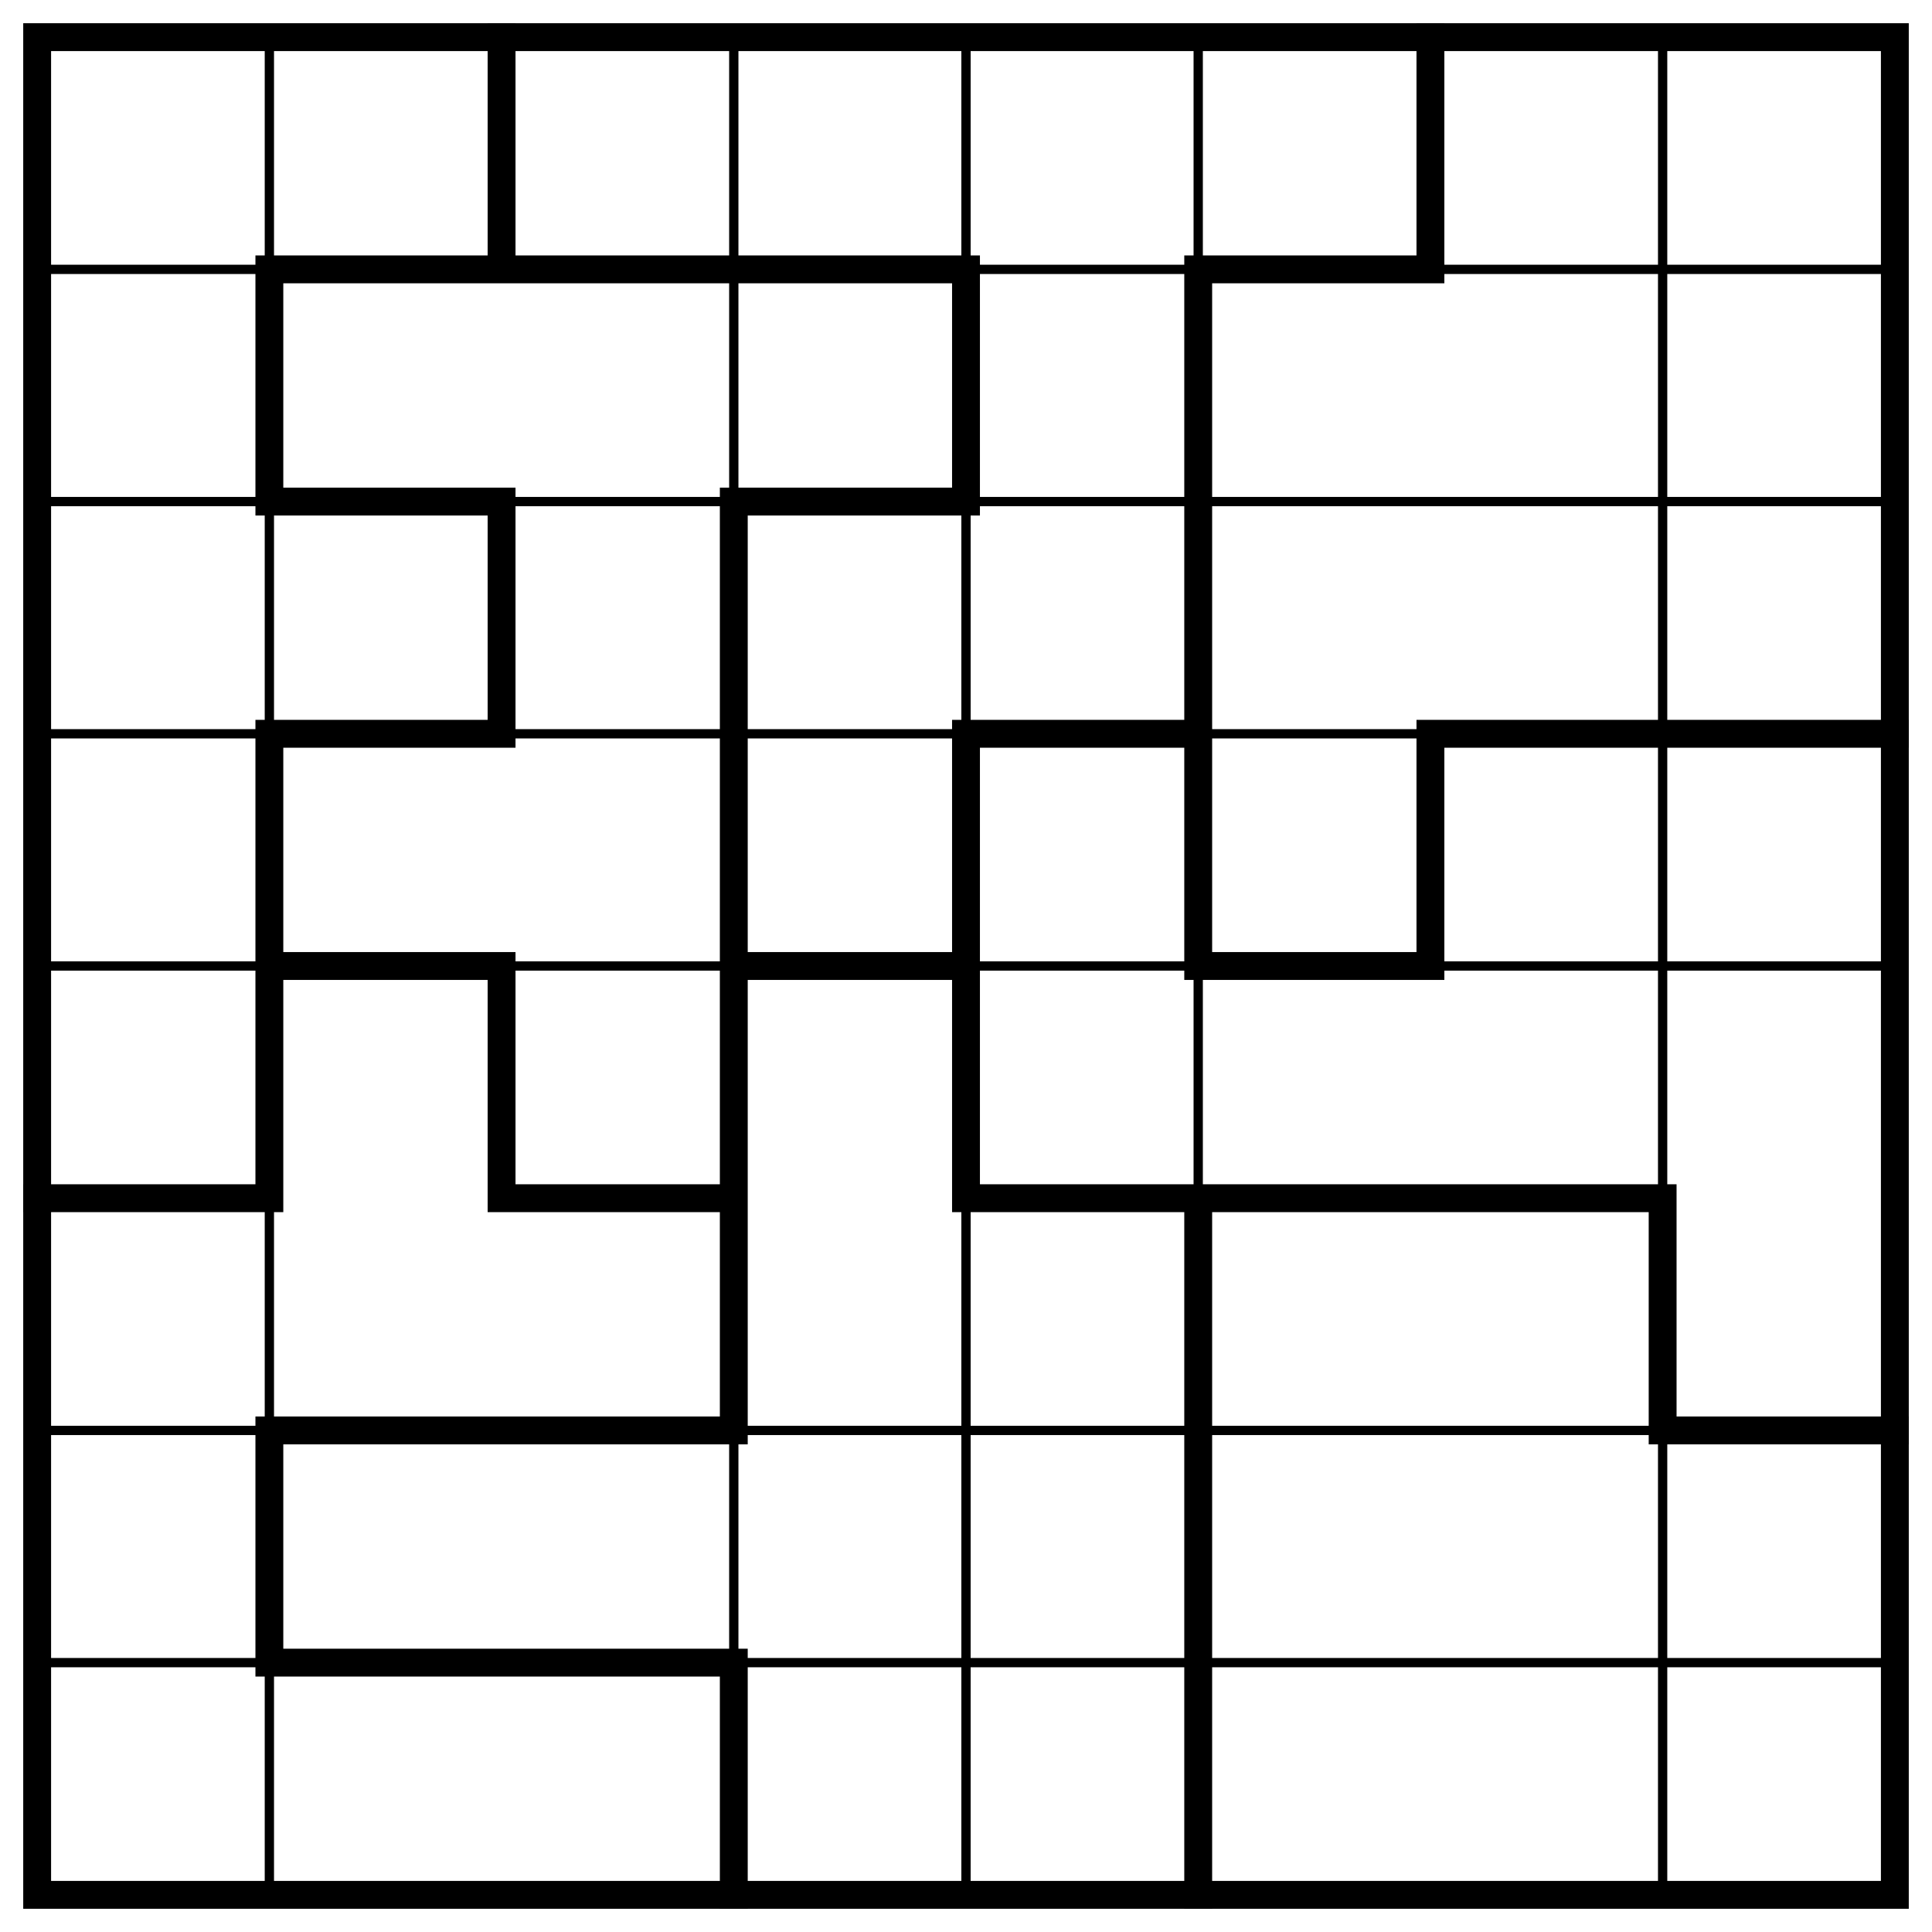
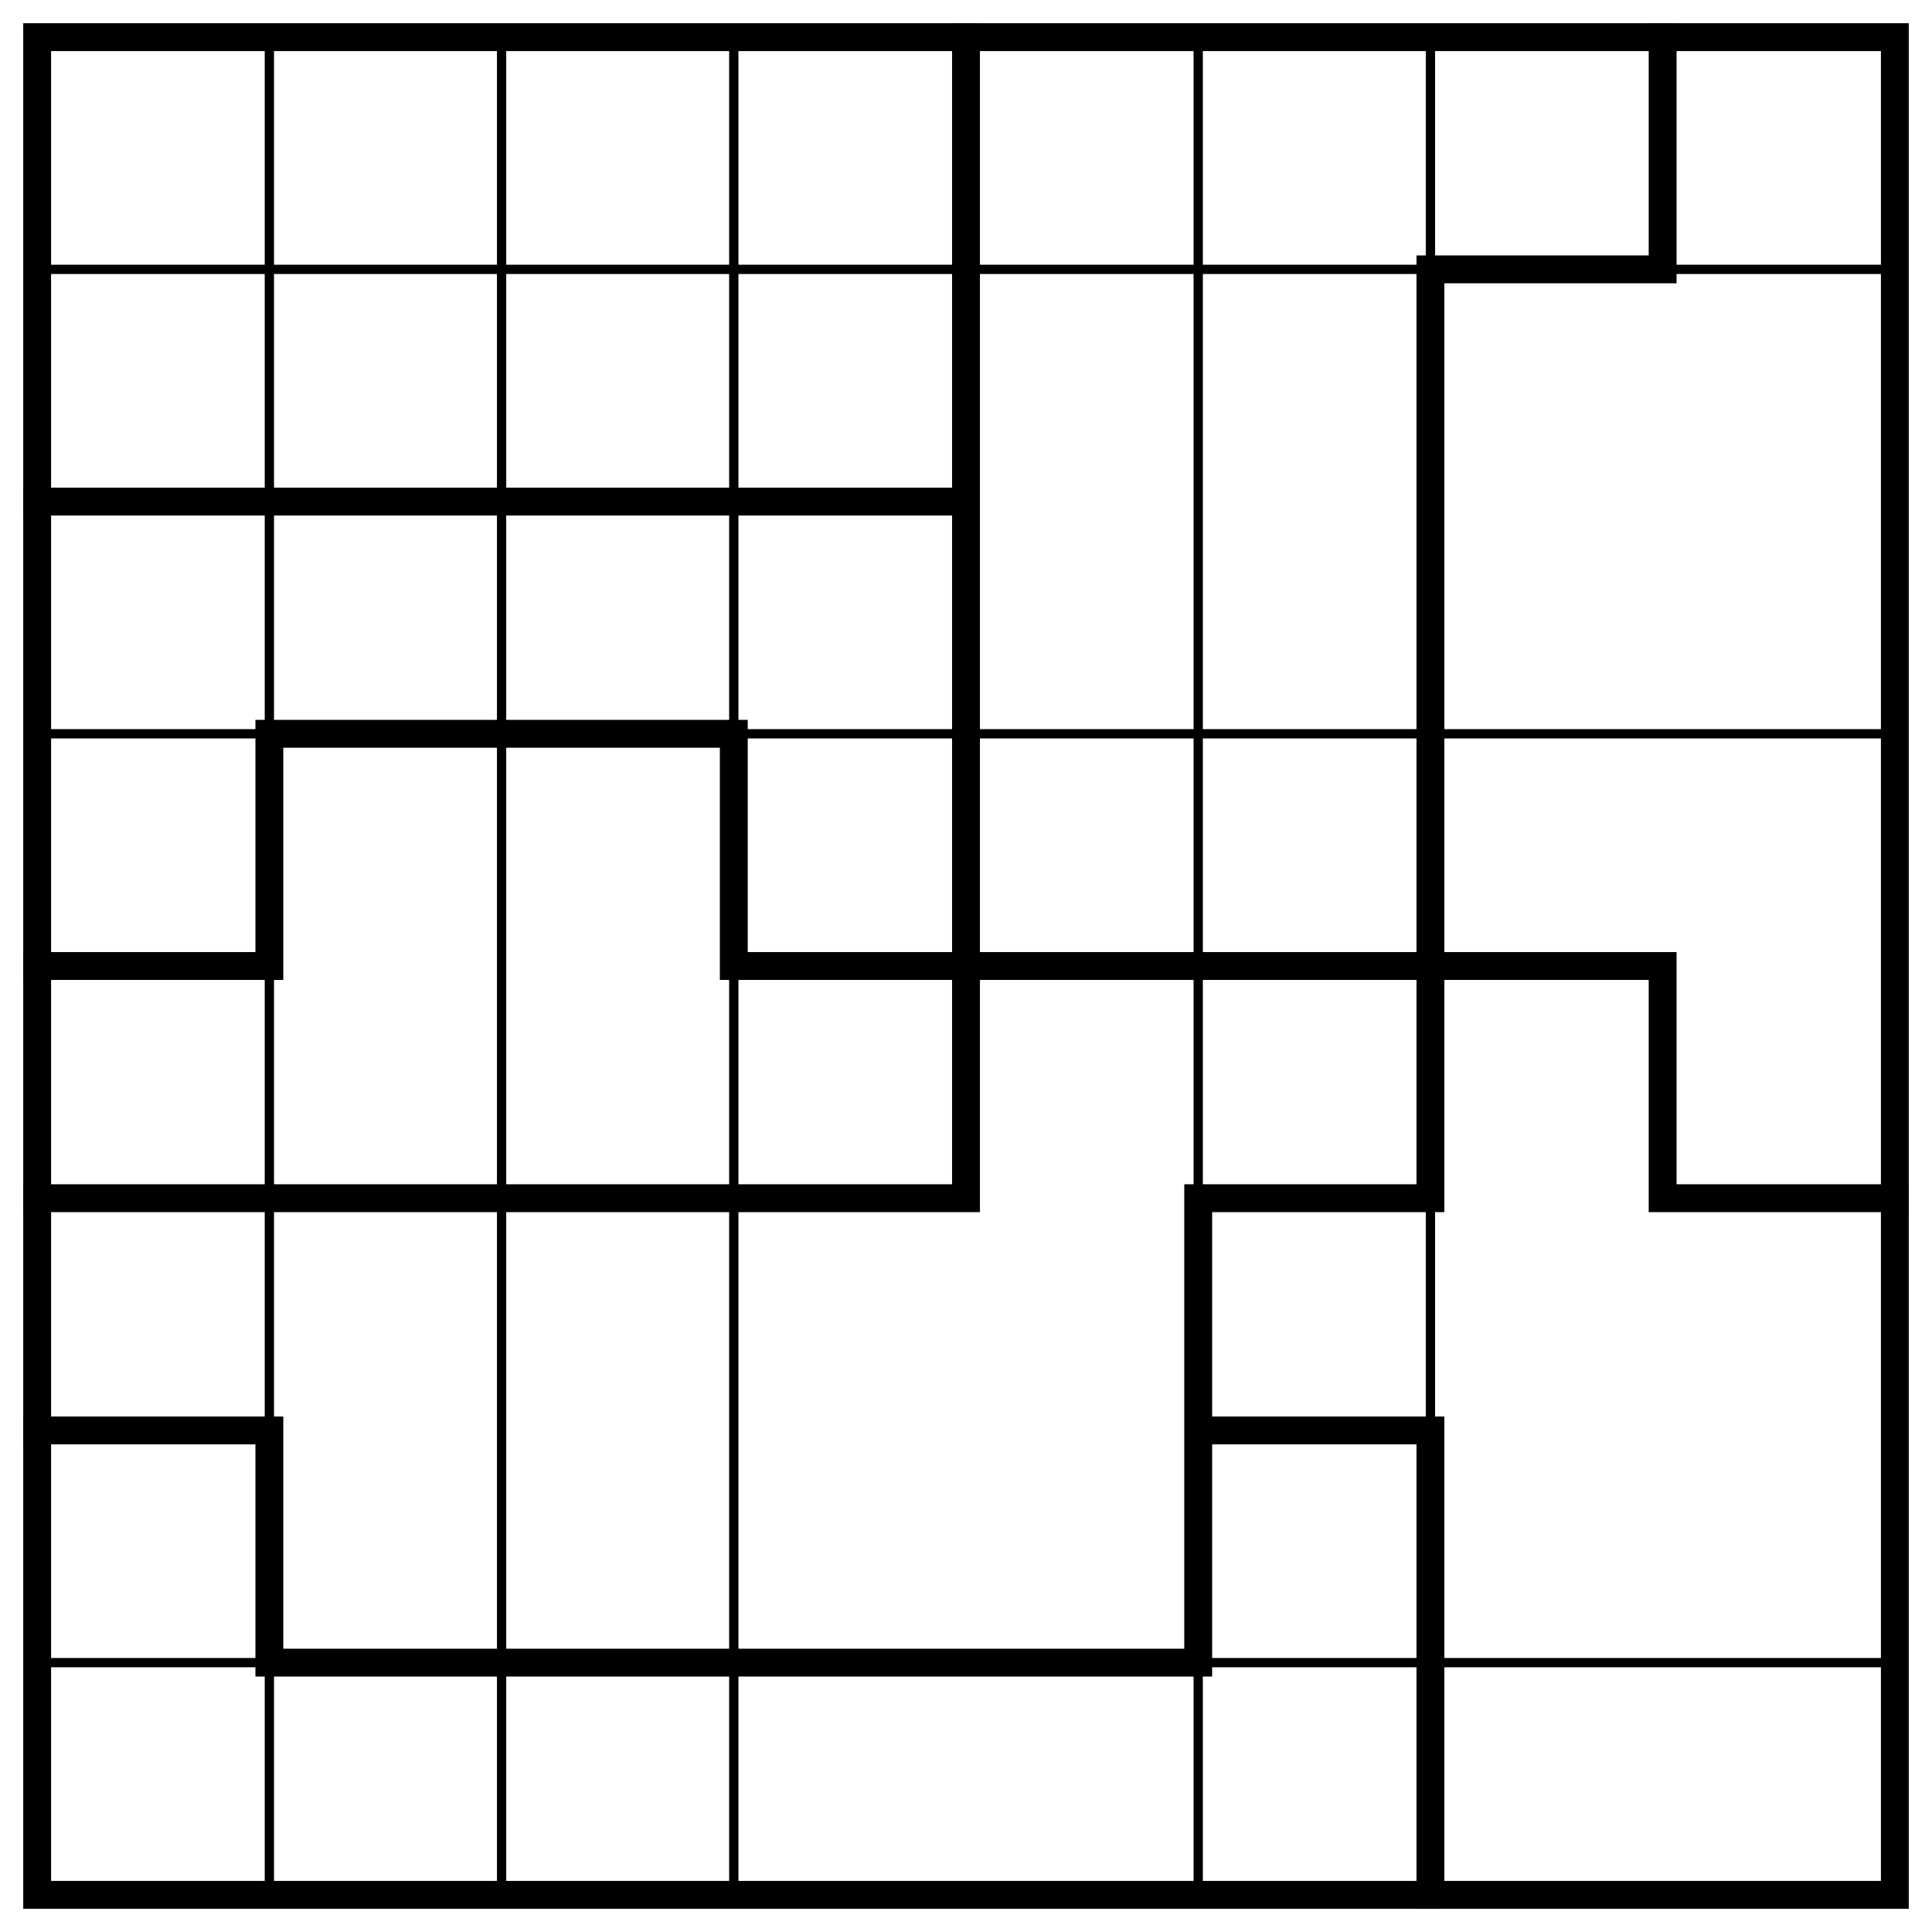
<svg xmlns="http://www.w3.org/2000/svg" class="p" viewBox="0 0 832 832" preserveAspectRatio="xMidYMid meet" shape-rendering="geometricPrecision">
-   <path d="M16 116H816M16 216H816M16 316H816M16 416H816M16 616H816M16 716H816M116 16V816M316 16V816M416 16V816M516 16V816M716 16V816" fill="none" stroke="#000" stroke-width="4" stroke-linecap="square" />
-   <path d="M116 116H416M516 116H616M116 216H216M316 216H416M116 316H216M416 316H516M616 316H816M116 416H216M316 416H416M516 416H616M16 516H116M216 516H316M416 516H716M116 616H316M716 616H816M116 716H316M116 116V216M116 316V516M116 616V716M216 16V116M216 216V316M216 416V516M316 216V616M316 716V816M416 116V216M416 316V516M516 116V416M516 516V816M616 16V116M616 316V416M716 516V616" fill="none" stroke="#000" stroke-width="12" stroke-linecap="square" />
+   <path d="M16 116H816M16 316H816M16 716H816M116 16V816M216 16V816M316 16V816M516 16V816M616 16V816" fill="none" stroke="#000" stroke-width="4" stroke-linecap="square" />
+   <path d="M616 116H716M16 216H416M116 316H316M16 416H116M316 416H716M16 516H416M516 516H616M716 516H816M16 616H116M516 616H616M116 716H516M116 316V416M116 616V716M316 316V416M416 16V516M516 516V716M616 116V516M616 616V816M716 16V116M716 416V516" fill="none" stroke="#000" stroke-width="12" stroke-linecap="square" />
  <rect x="16" y="16" width="800" height="800" fill="none" stroke="#000" stroke-width="12" />
</svg>
